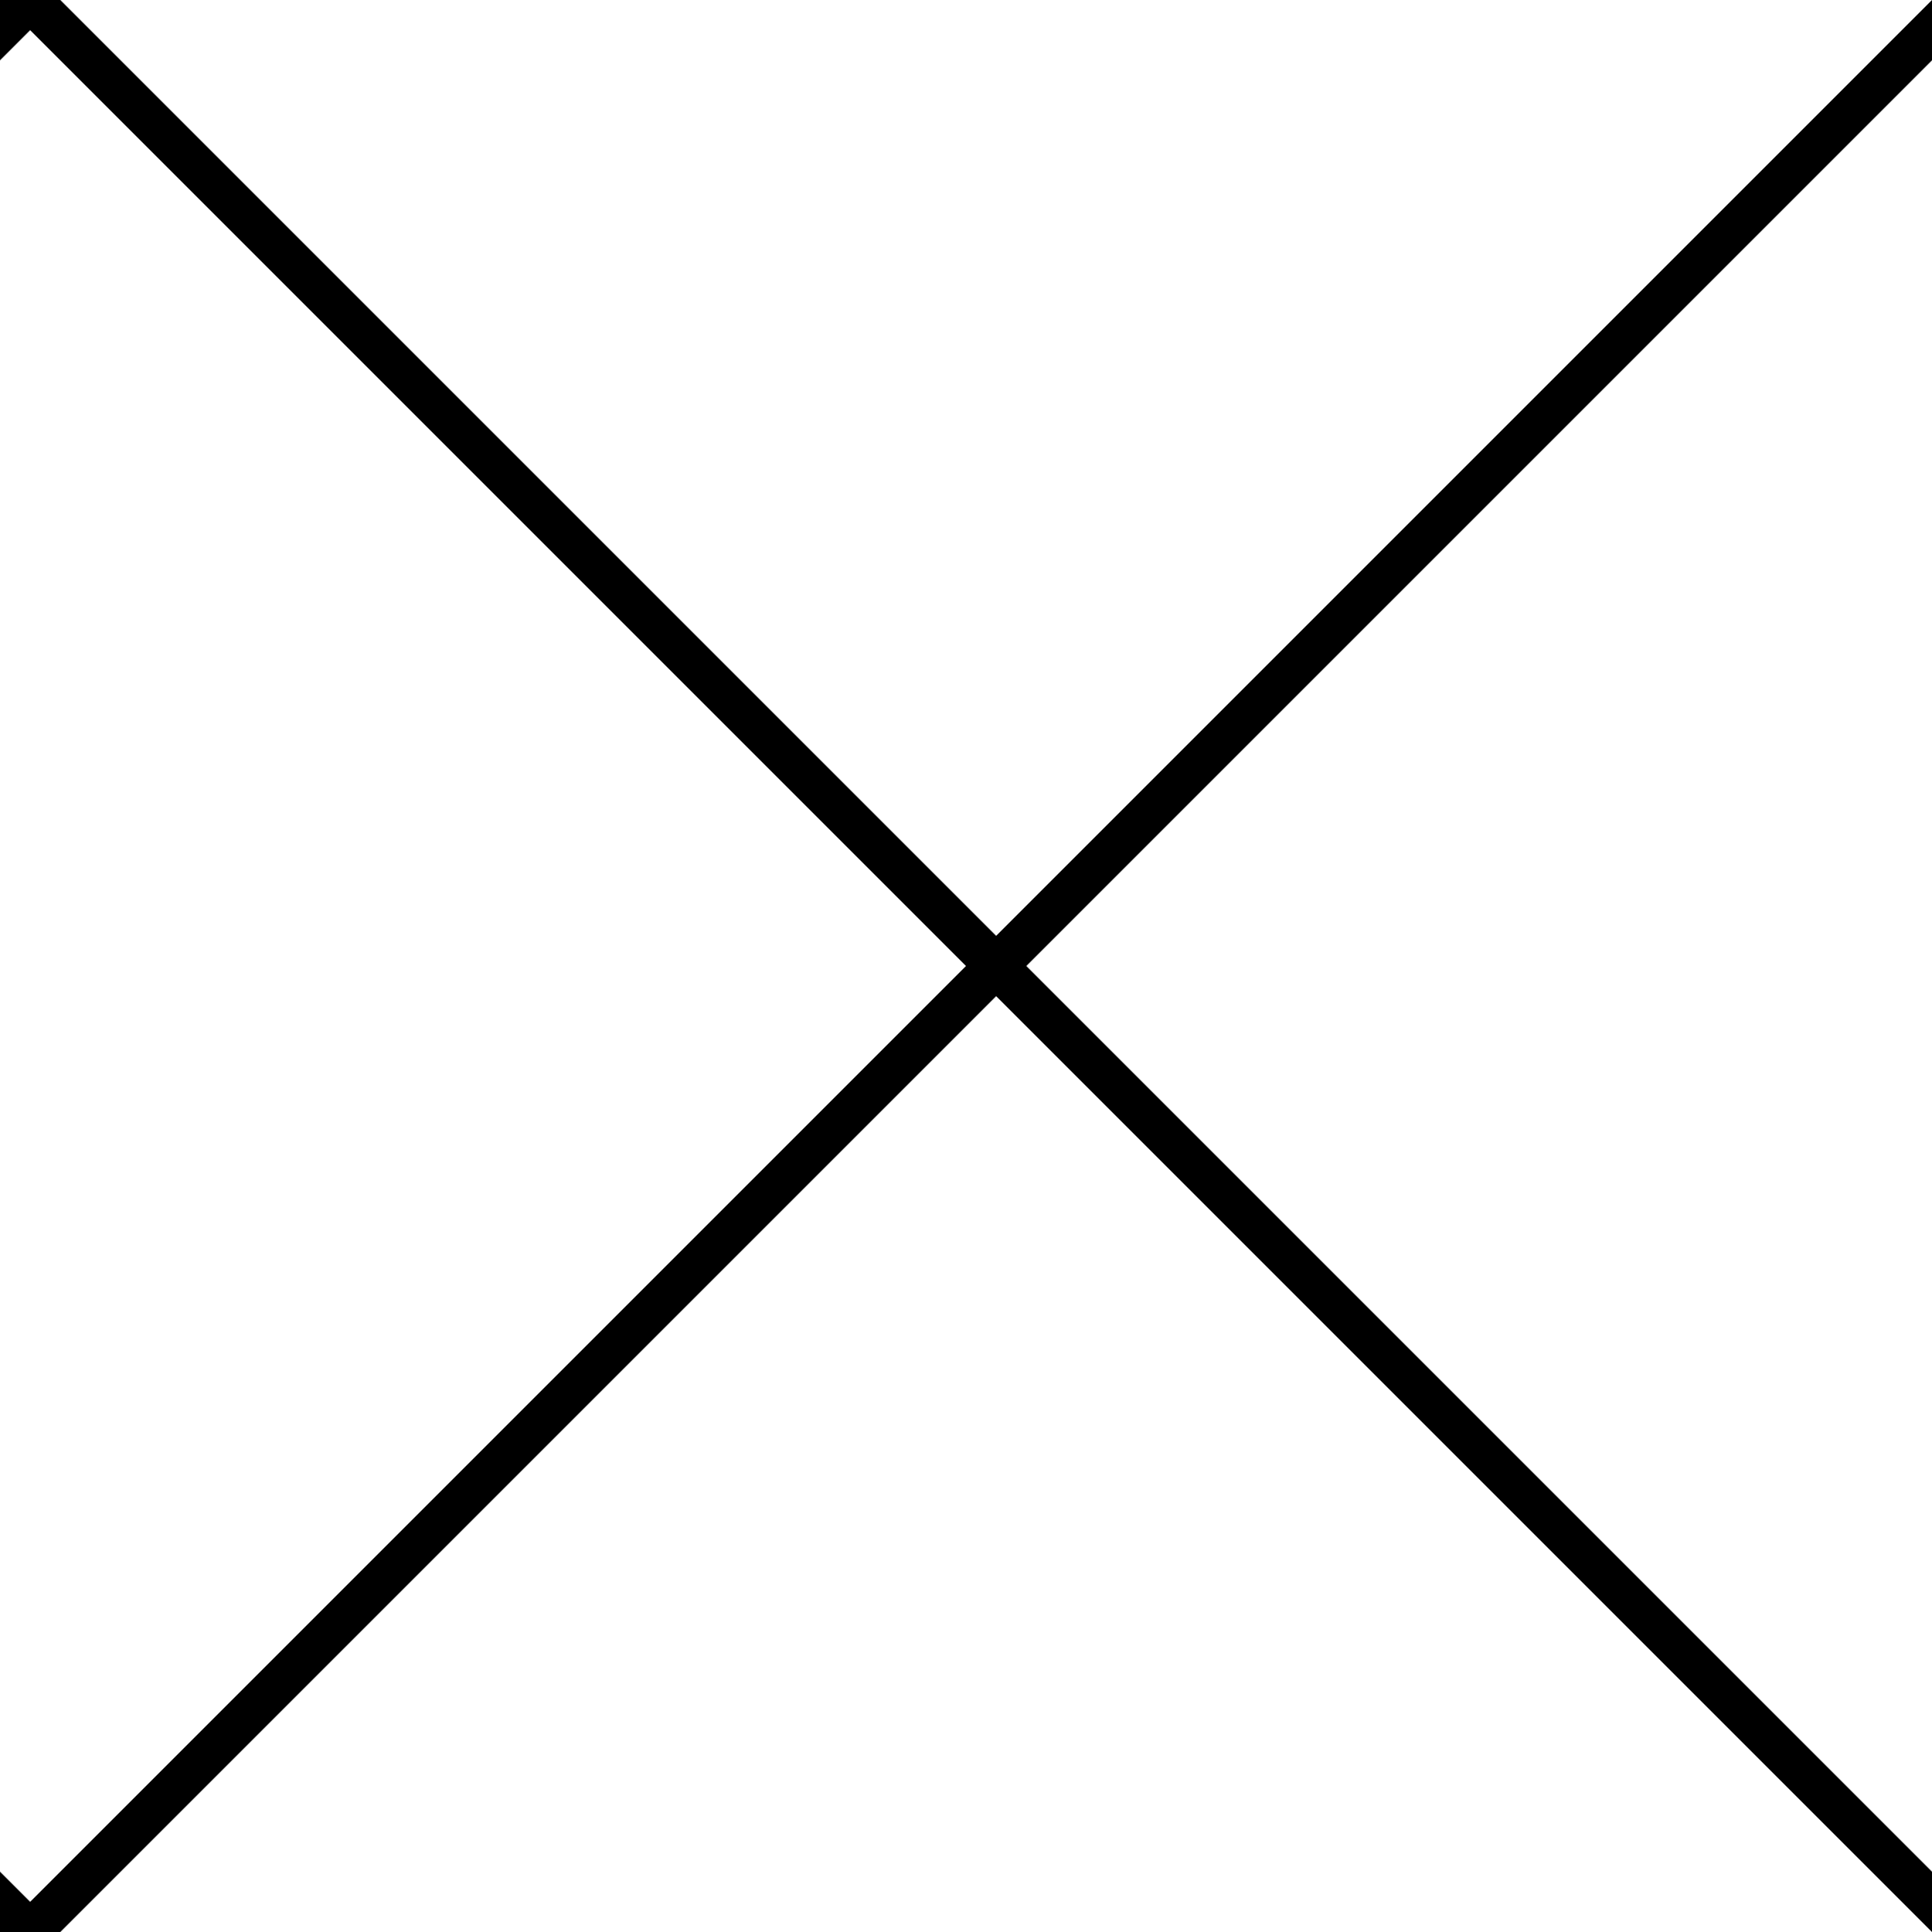
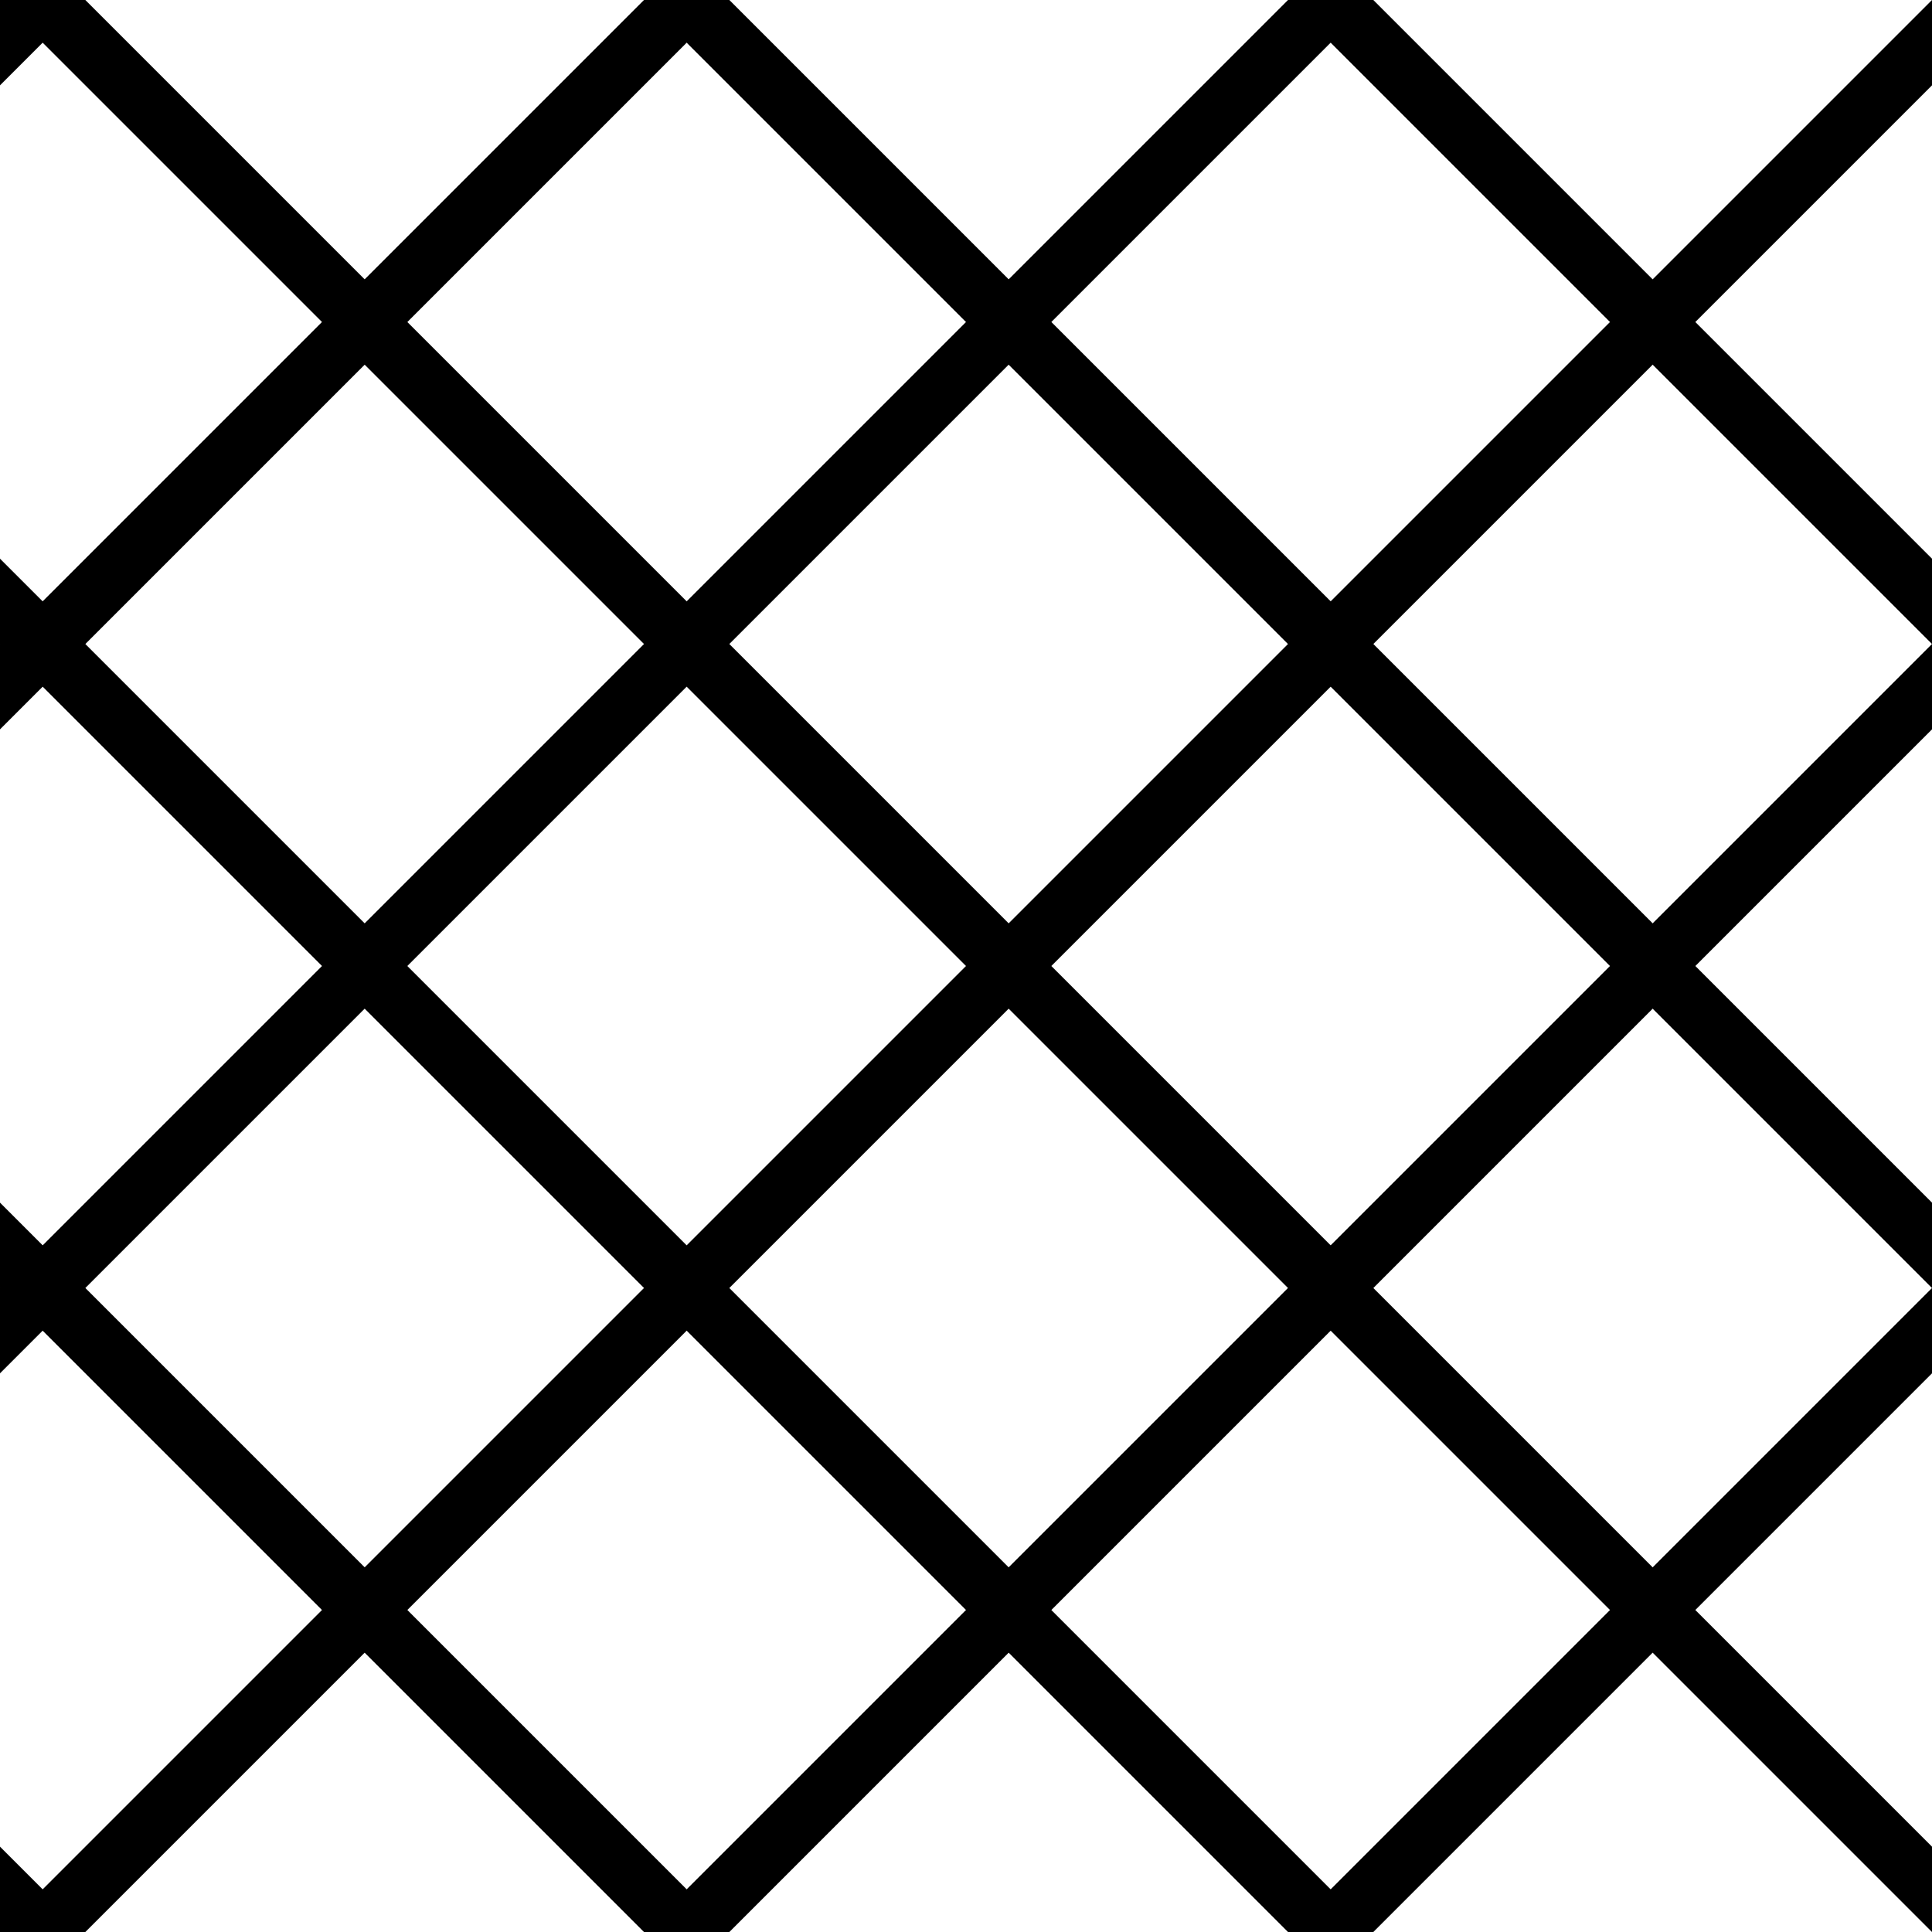
<svg xmlns="http://www.w3.org/2000/svg" width="64" height="64" viewBox="0 0 64 64">
  <defs>
-     <pattern id="a" width="45.255" height="64" patternUnits="userSpaceOnUse" patternTransform="rotate(-45)">
-       <rect width="1.414" height="64" />
+     <pattern id="a" width="15.085" height="64" patternUnits="userSpaceOnUse" patternTransform="rotate(-45)">
+       <rect width="2" height="64" />
    </pattern>
-     <pattern id="b" width="45.255" height="64" patternUnits="userSpaceOnUse" patternTransform="rotate(45)">
-       <rect width="1.414" height="64" />
+     <pattern id="b" width="15.085" height="64" patternUnits="userSpaceOnUse" patternTransform="rotate(45)">
+       <rect width="2" height="64" />
    </pattern>
  </defs>
  <rect width="64" height="64" fill="url(#a)" />
  <rect width="64" height="64" fill="url(#b)" />
</svg>
